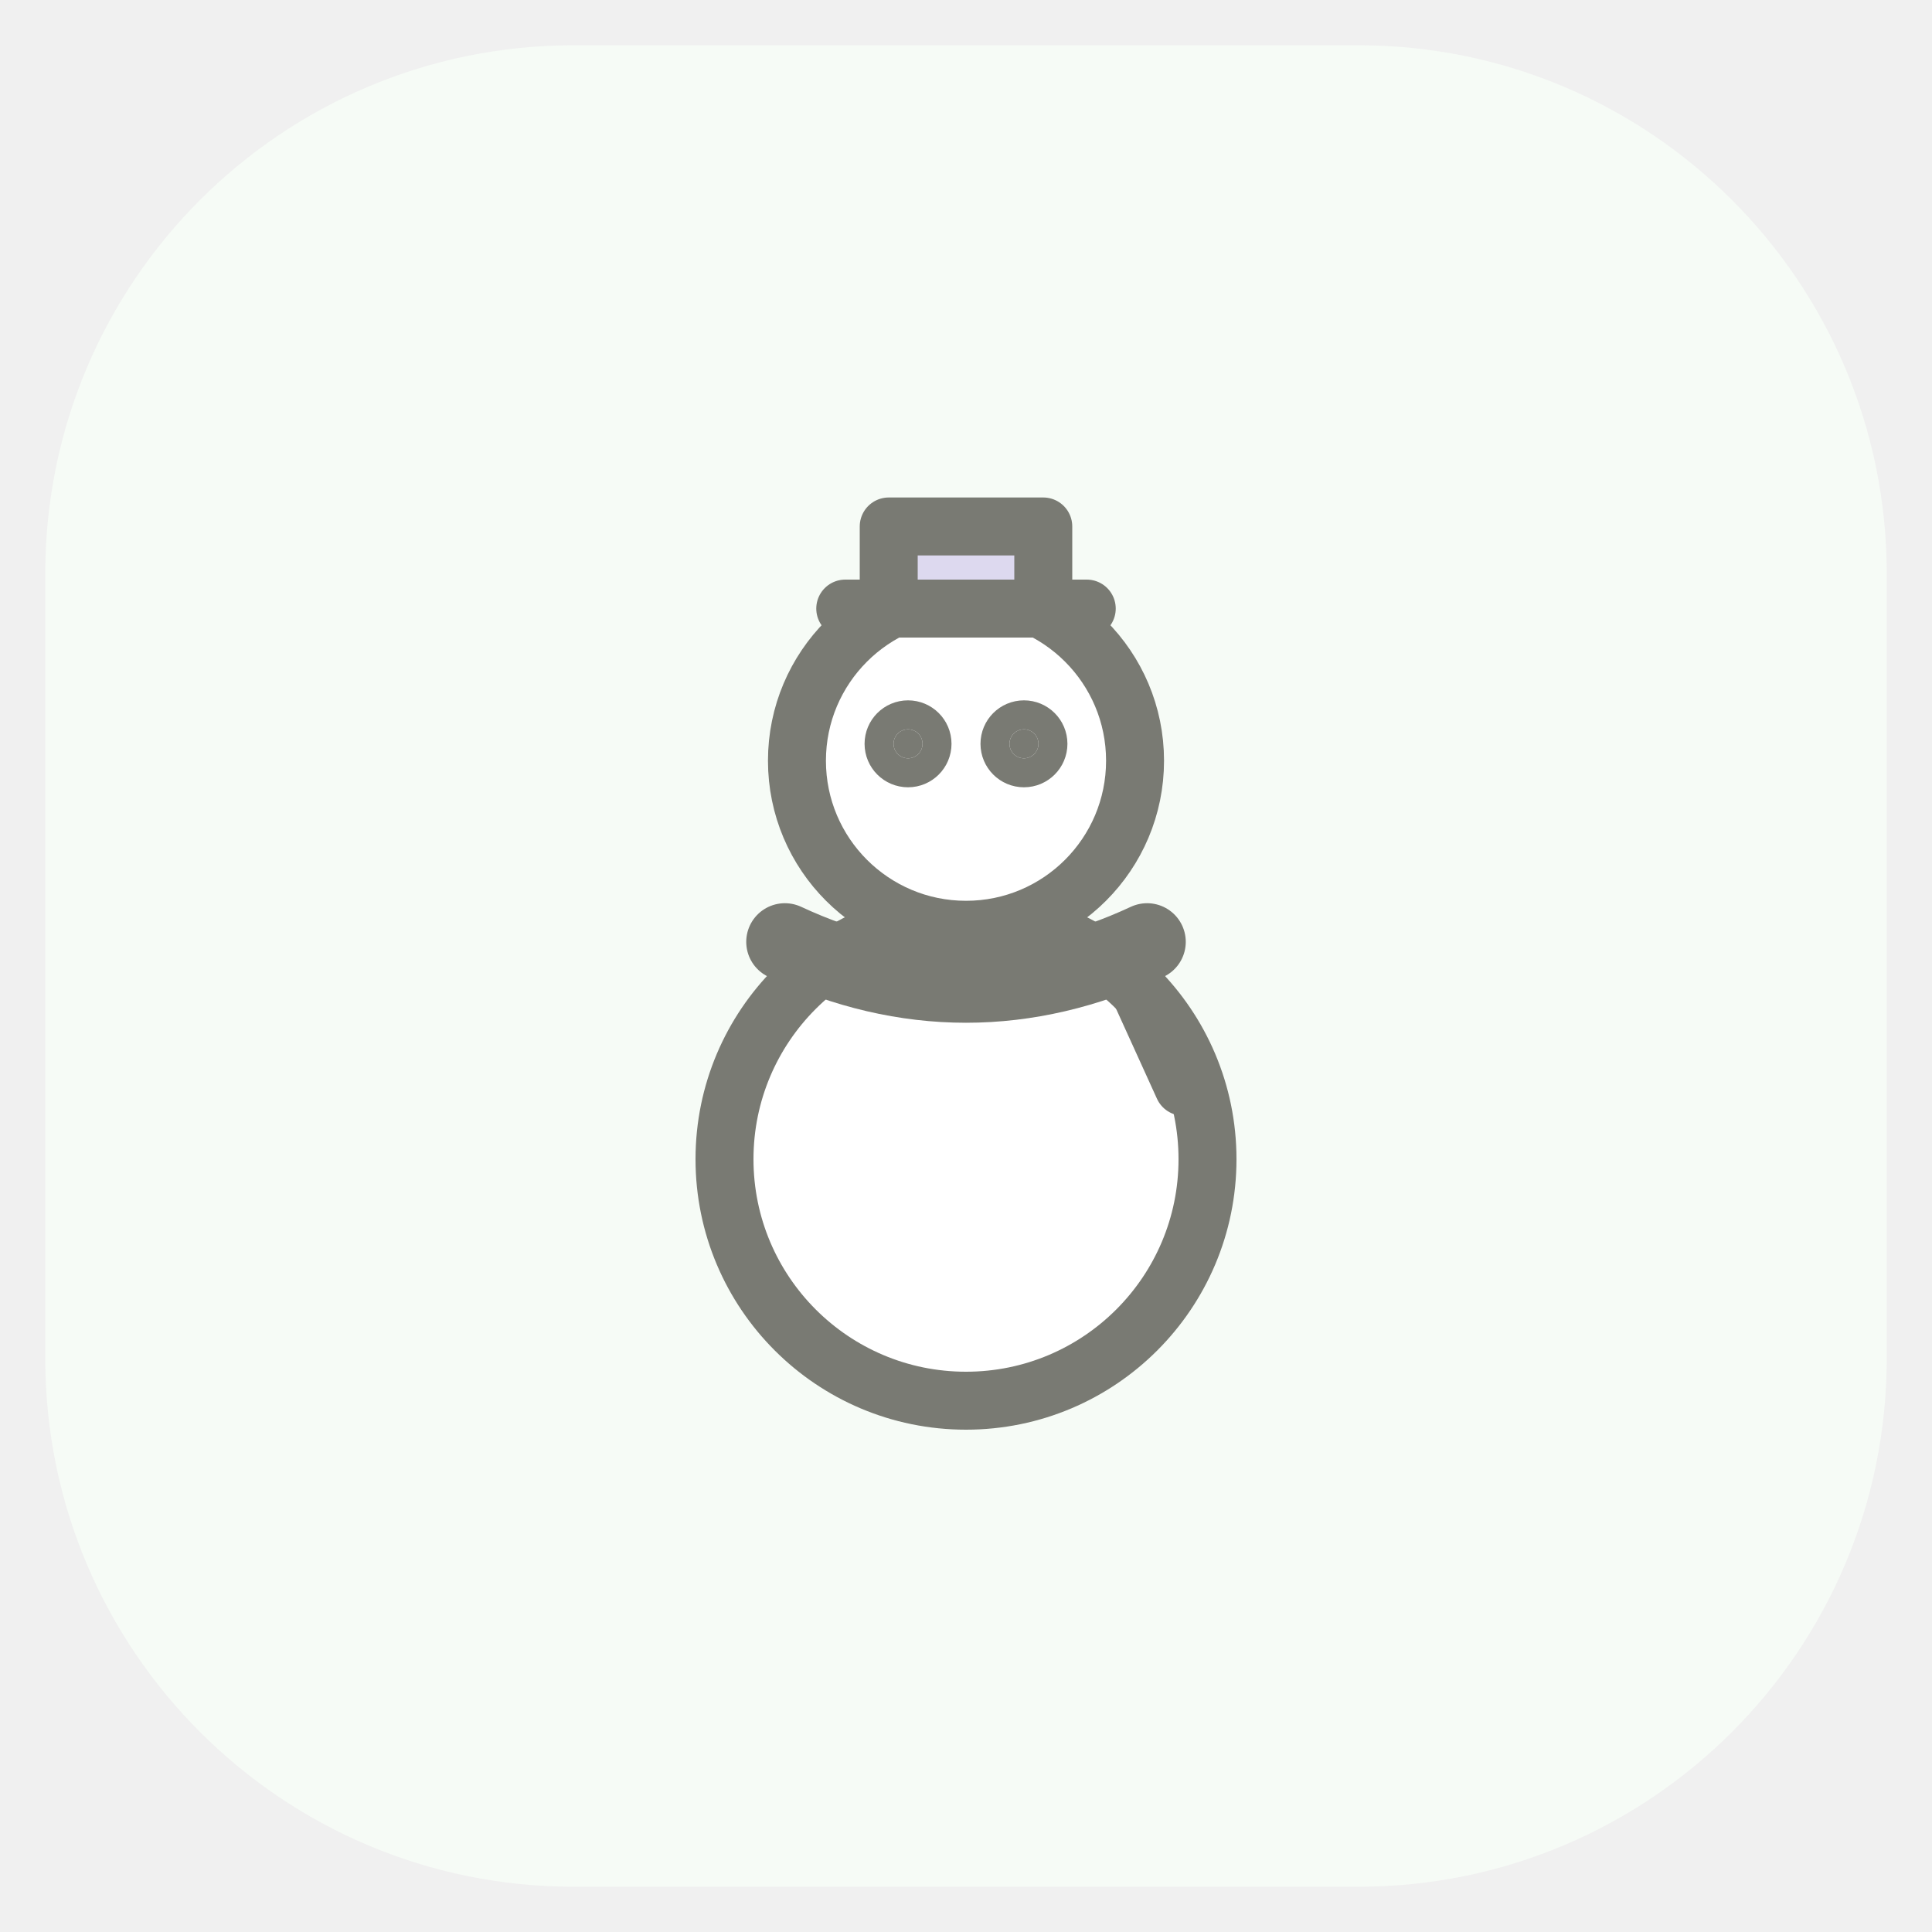
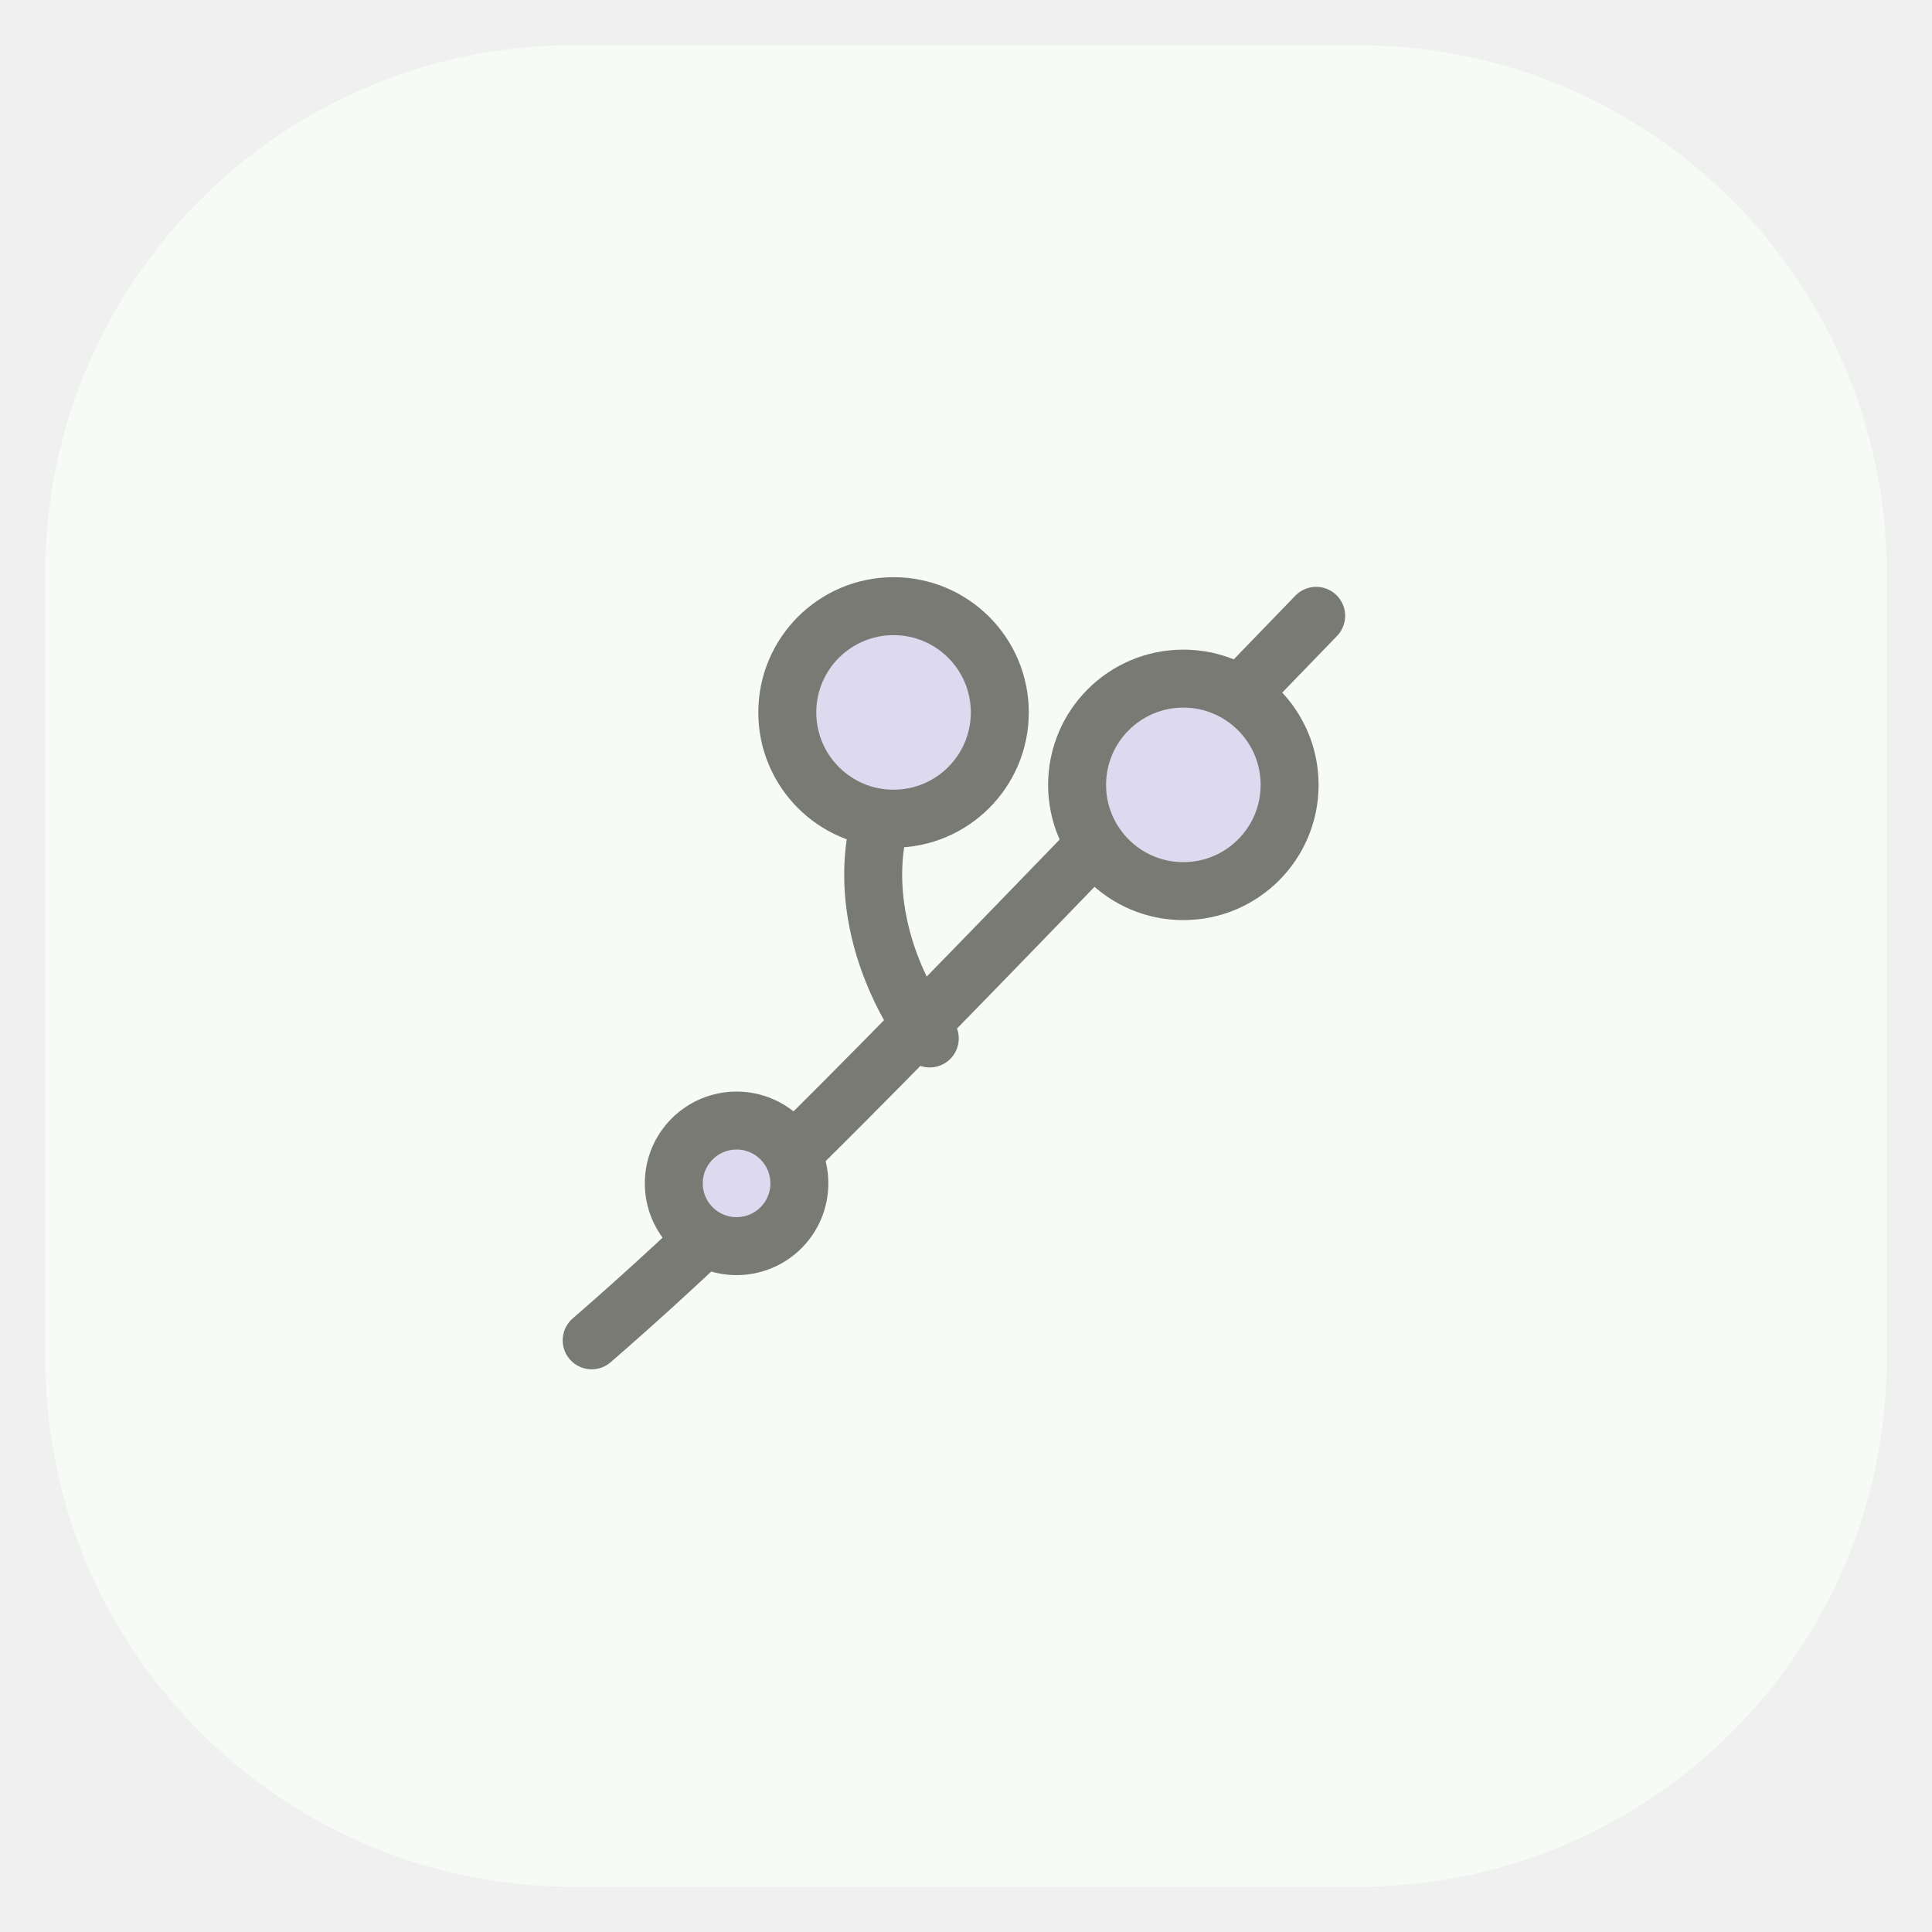
<svg xmlns="http://www.w3.org/2000/svg" viewBox="0 0 64 64" width="64" height="64">
  <rect x="1.5" y="1.5" width="61" height="61" rx="17.5" fill="#f6fbf6" />
  <g transform="translate(6.4 6.4) scale(0.8)" fill="none" stroke="#797a73" stroke-width="2.4" stroke-linecap="round" stroke-linejoin="round">
-     <circle cx="32" cy="40" r="10" fill="#ffffff" />
-     <circle cx="32" cy="23.5" r="7" fill="#ffffff" />
-     <path d="M24.5 31 Q32 34.5 39.5 31" stroke-width="3.2" stroke="#797a73" />
-     <path d="M38.5 31.5 L41 37" />
-     <path d="M27 17.2 H37 M28.8 17.2 V13.8 H35.2 V17.2" fill="#ddd9ef" />
-     <circle cx="29.6" cy="22.8" r="0.6" fill="#797a73" />
-     <circle cx="34.4" cy="22.8" r="0.6" fill="#797a73" />
+     <path d="M16.5 47.5 C24 41 31 33.5 46.5 17.5" />
+     <path d="M30.5 35 C28 31.5 27.5 27.5 29 24.5" />
+     <circle cx="29" cy="21.5" r="4.4" fill="#ddd9ef" />
+     <circle cx="41" cy="24.5" r="4.4" fill="#ddd9ef" />
+     <circle cx="22.5" cy="41" r="2.6" fill="#ddd9ef" />
  </g>
</svg>
